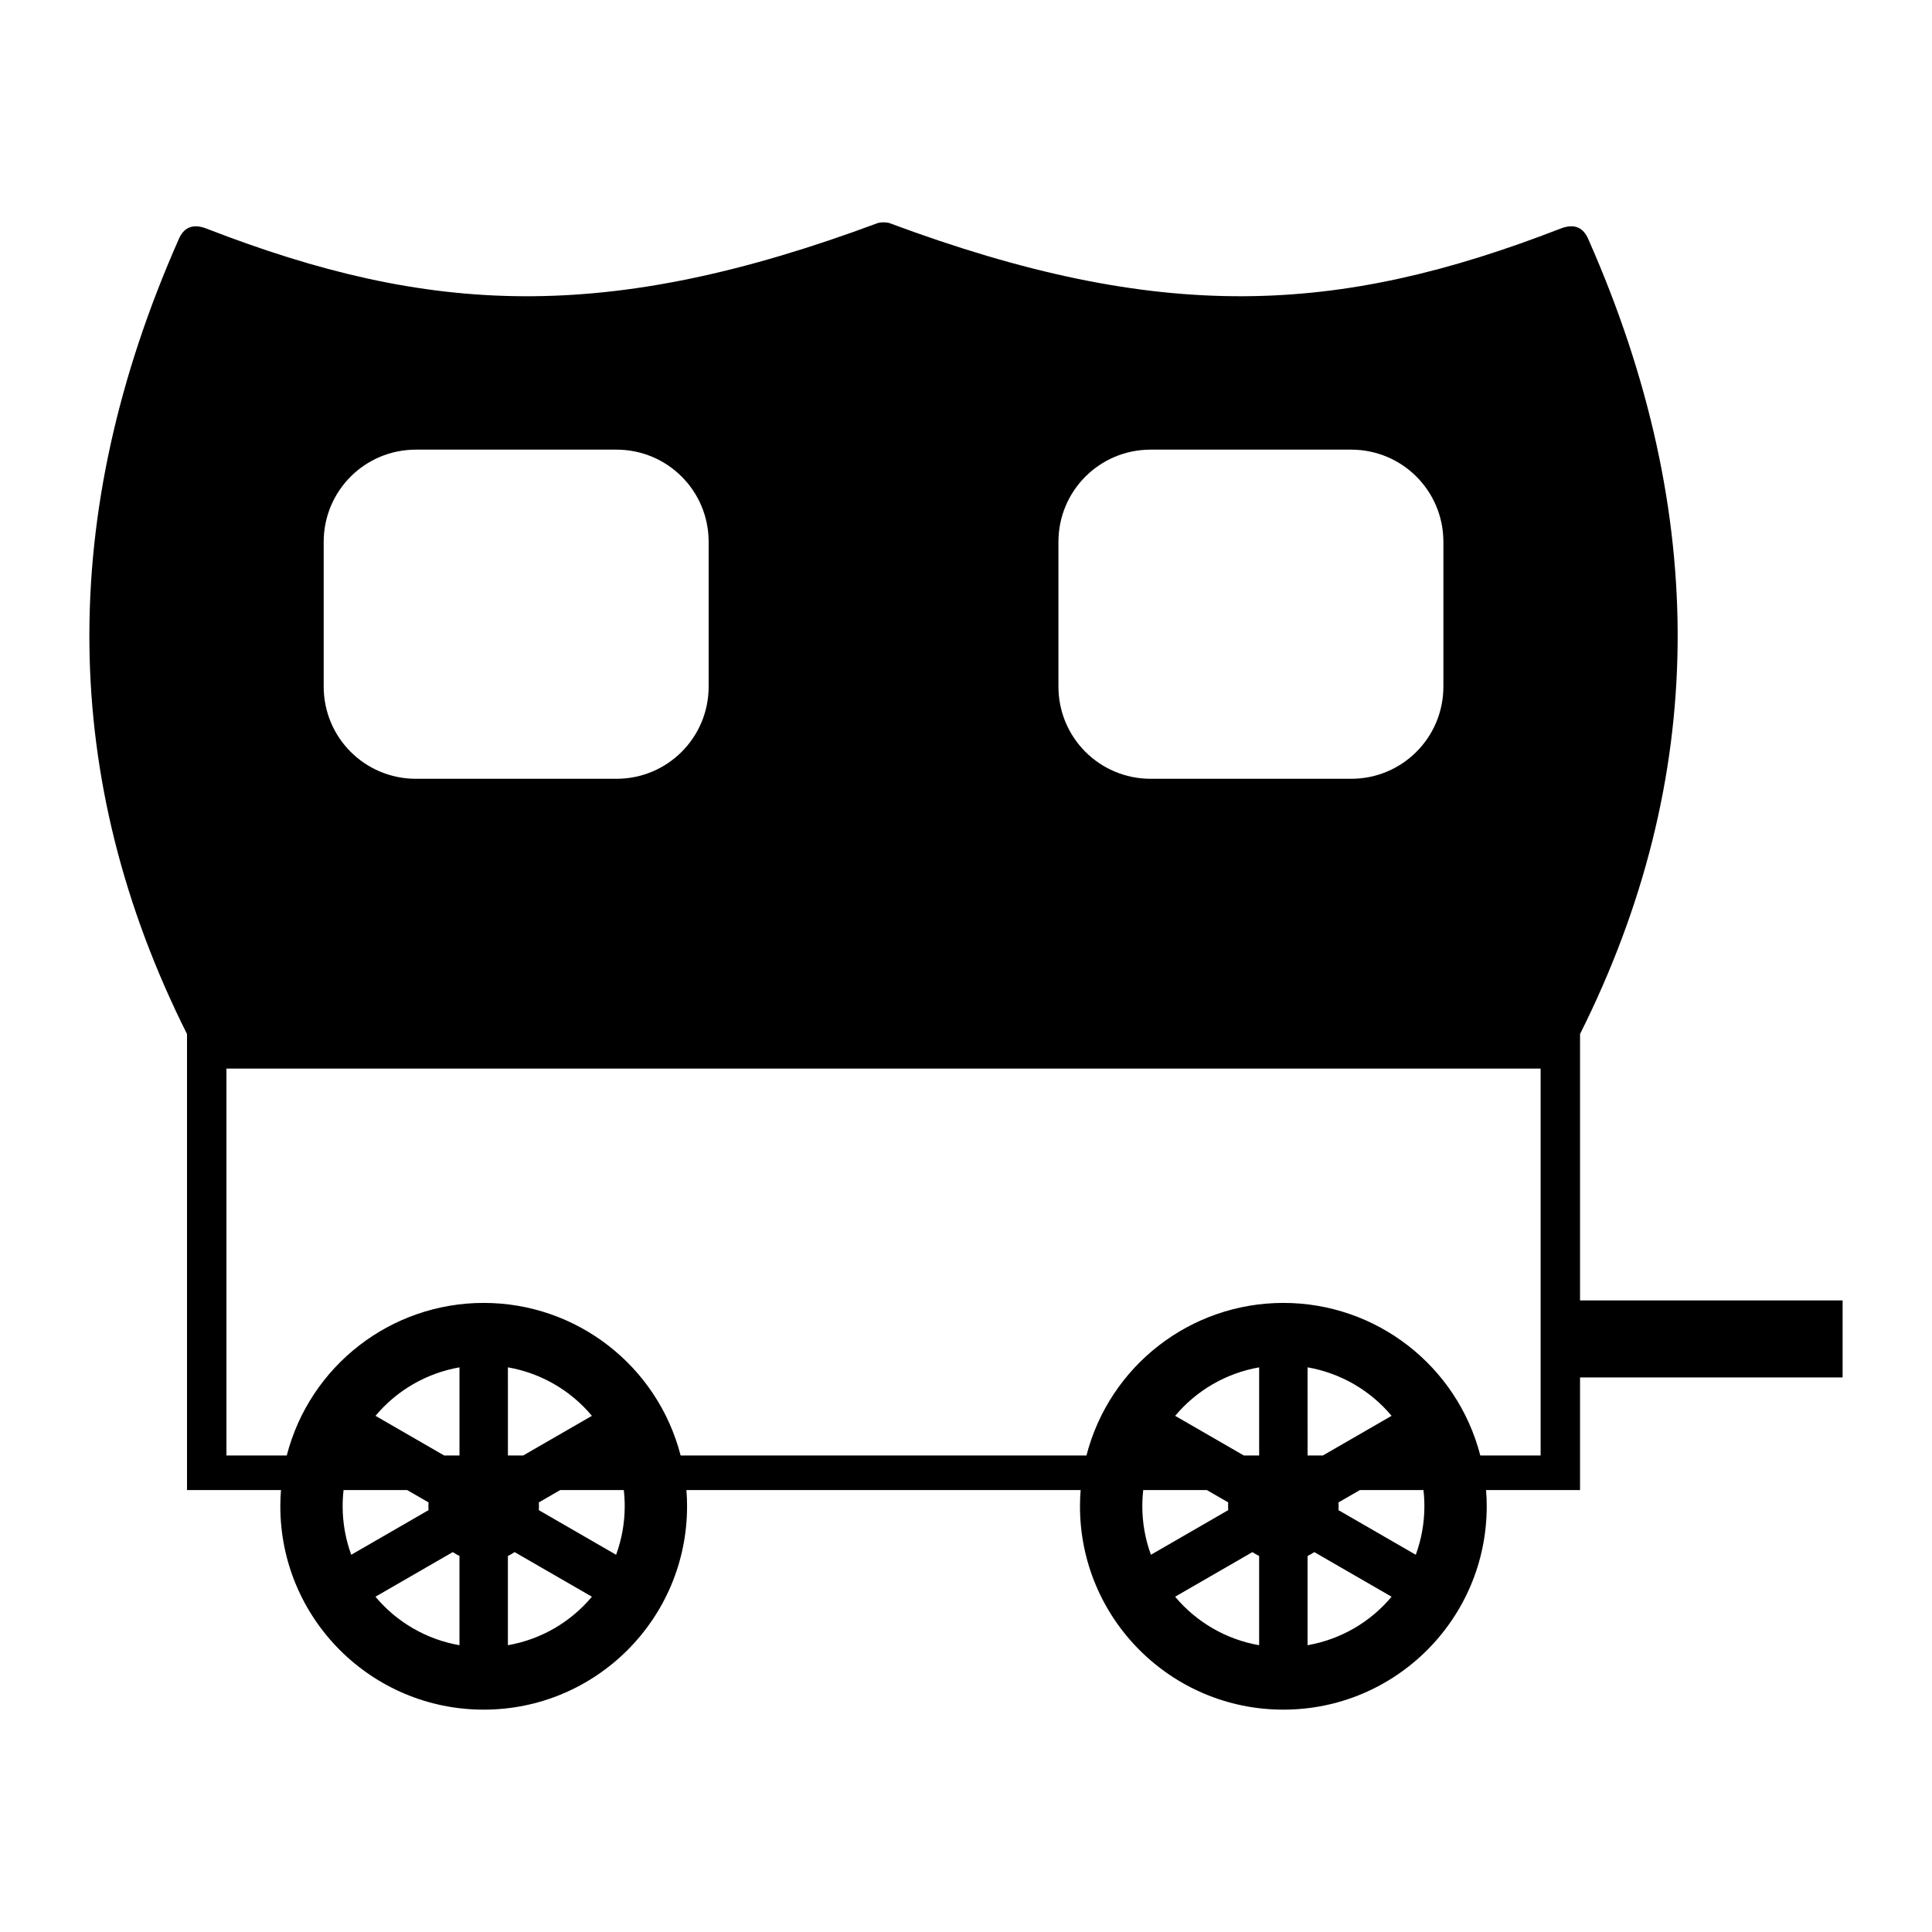
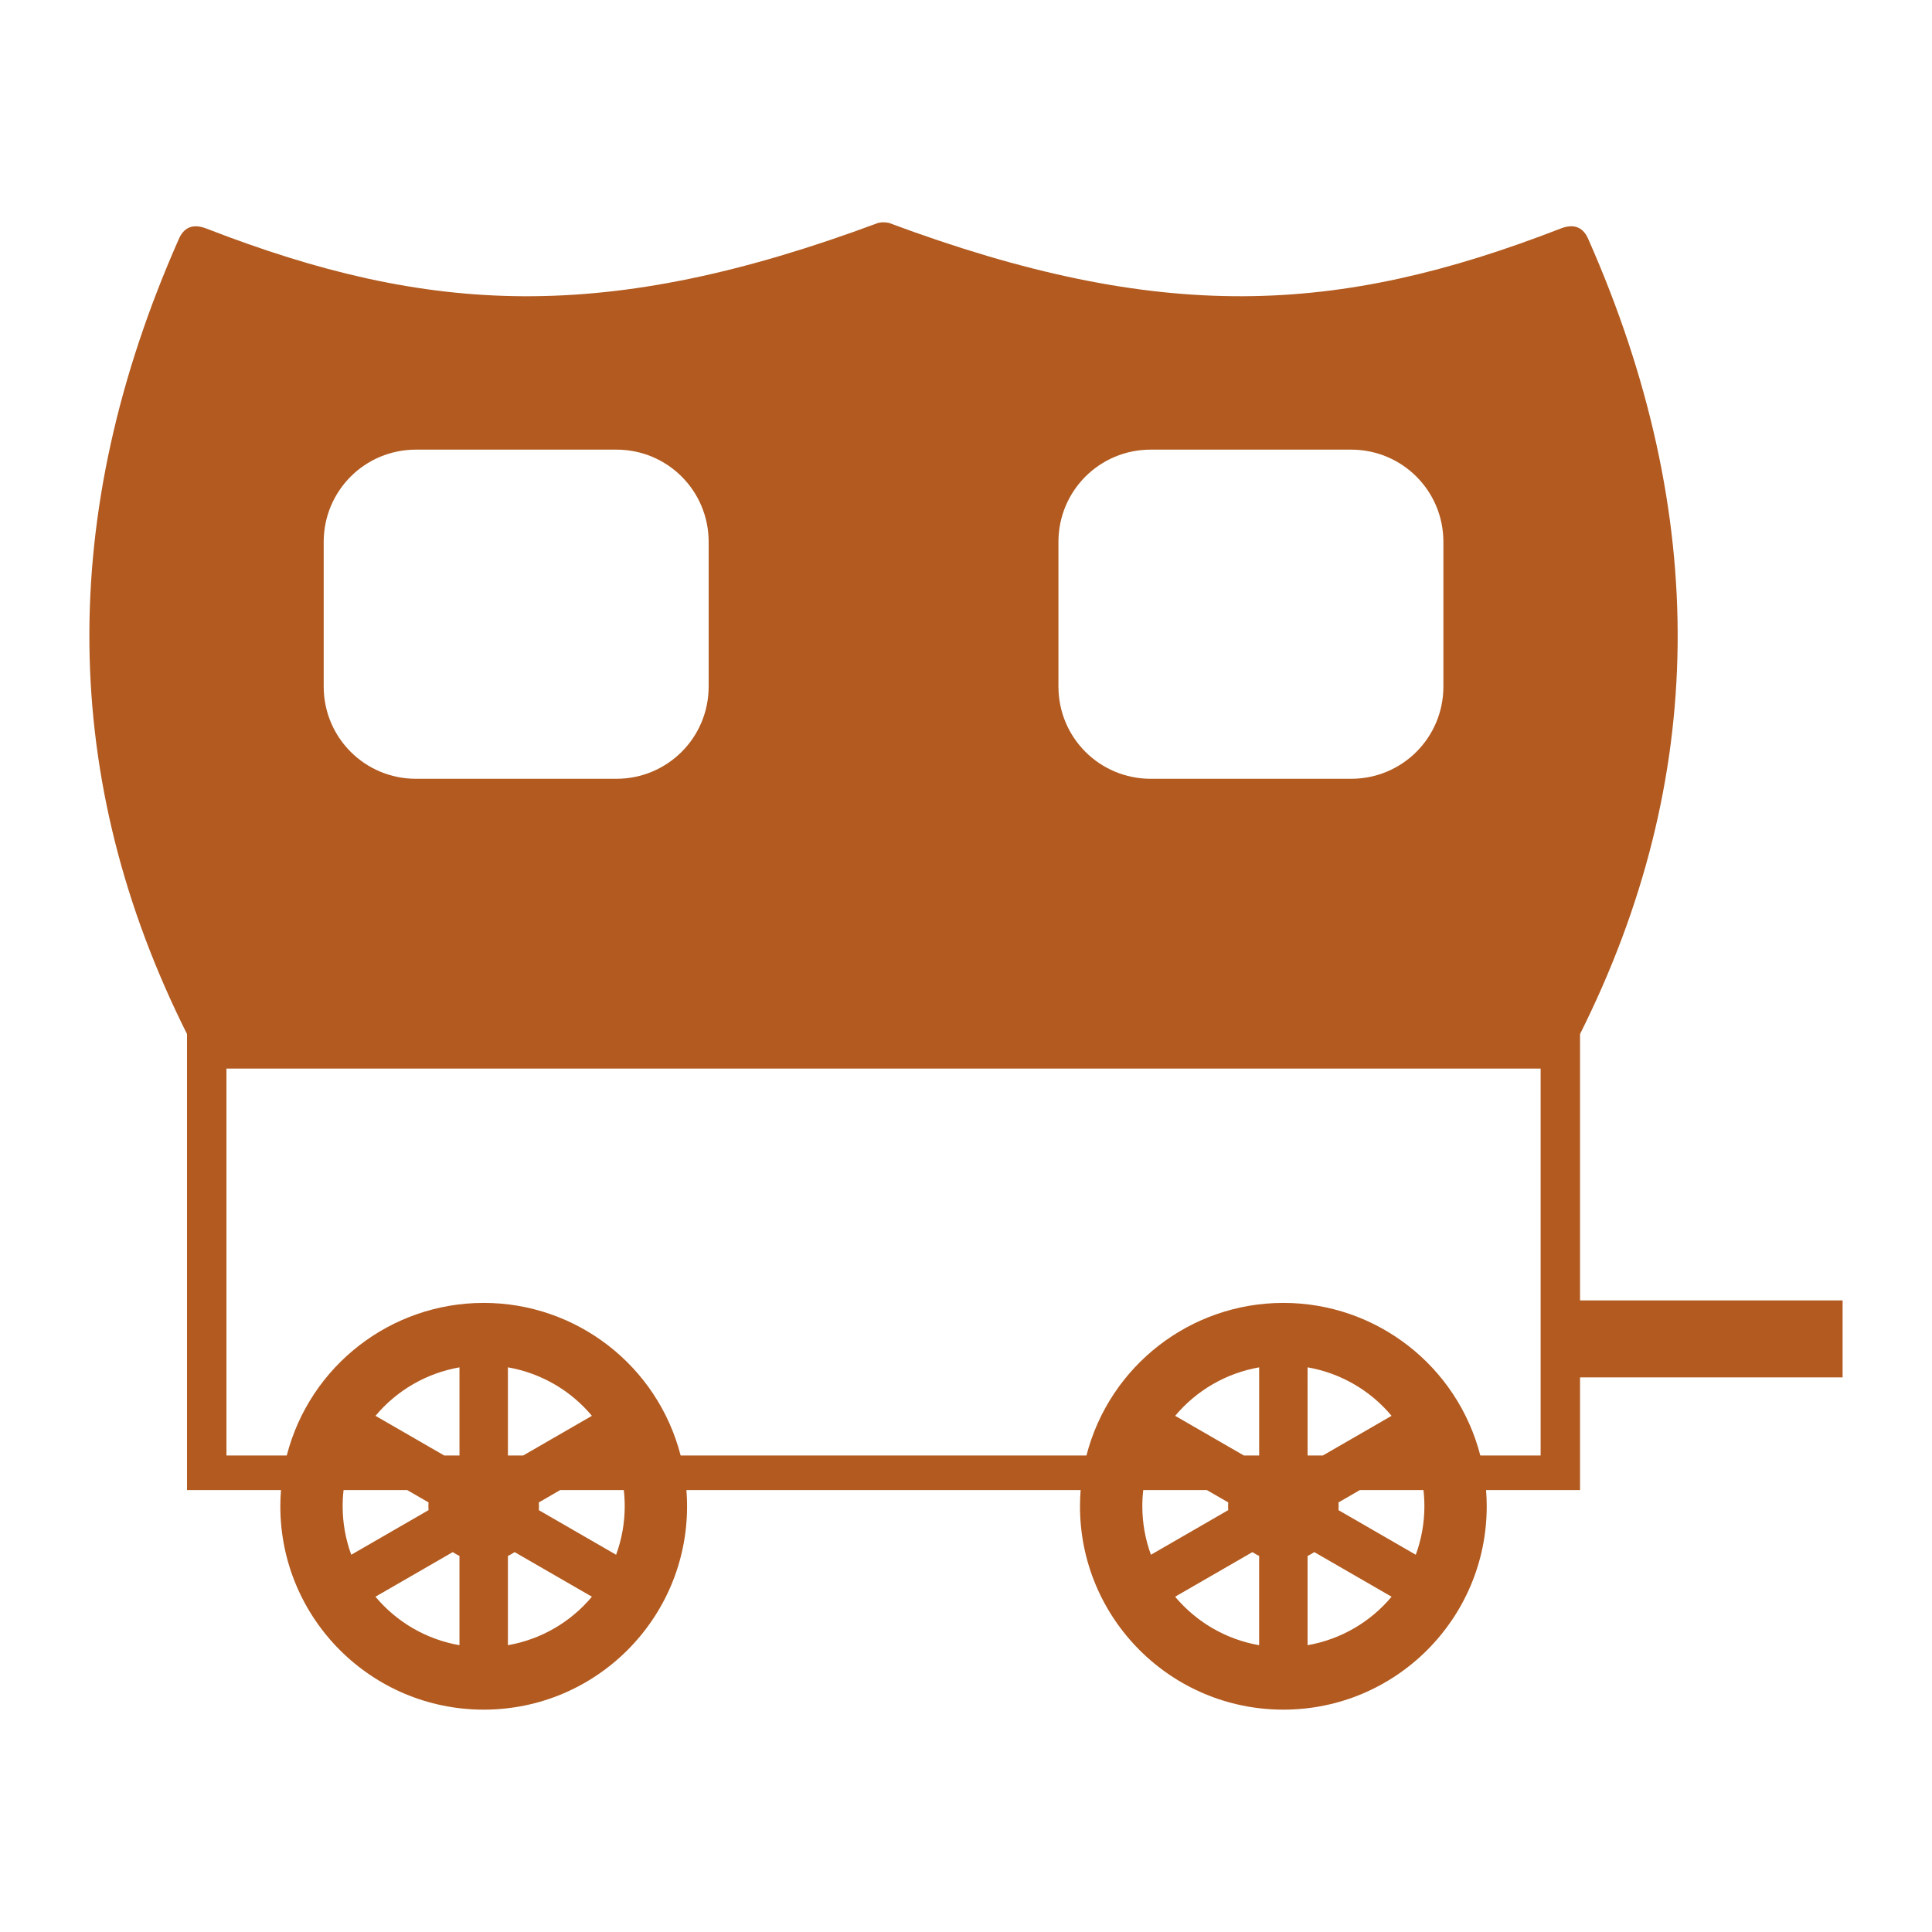
- <svg xmlns="http://www.w3.org/2000/svg" width="110mm" height="110mm" viewBox="0 0 110 110" version="1.1" id="svg1">
-   <defs id="defs1" />
-   <g id="layer1" transform="translate(-61.9693,-104.5197)">
-     <path id="path4" style="fill:#000000;fill-opacity:1;stroke-width:0.278" d="m 112.211,117.179 c -0.059,8.2e-4 -0.138,0.011 -0.242,0.032 -15.511,5.781 -25.555,5.243 -38.221,0.333 -0.853,-0.342 -1.341,-0.024 -1.608,0.608 -6.932,15.688 -6.773,30.769 0.477,45.242 v 25.963 h 5.35 a 11.579,11.579 0 0 0 -0.037,0.924 11.579,11.579 0 0 0 11.579,11.579 11.579,11.579 0 0 0 11.579,-11.579 11.579,11.579 0 0 0 -0.037,-0.924 h 22.445 a 11.579,11.579 0 0 0 -0.037,0.924 11.579,11.579 0 0 0 11.579,11.579 11.579,11.579 0 0 0 11.579,-11.579 11.579,11.579 0 0 0 -0.037,-0.924 h 5.35 v -6.413 h 14.949 v -4.384 h -14.949 v -15.167 c 7.249,-14.473 7.408,-29.553 0.477,-45.242 -0.268,-0.633 -0.756,-0.95 -1.608,-0.608 -12.666,4.911 -22.71,5.448 -38.221,-0.333 -0.15,-0.028 -0.251,-0.036 -0.316,-0.03 -0.016,-0.001 -0.033,-0.002 -0.053,-0.002 z m -26.558,12.941 h 11.41 c 2.911,0 5.254,2.343 5.254,5.254 v 8.233 c 0,2.911 -2.344,5.254 -5.254,5.254 H 85.653 c -2.911,0 -5.254,-2.344 -5.254,-5.254 v -8.233 c 0,-2.911 2.343,-5.254 5.254,-5.254 z m 41.833,0 h 11.41 c 2.911,0 5.254,2.343 5.254,5.254 v 8.233 c 0,2.911 -2.343,5.254 -5.254,5.254 h -11.41 c -2.911,0 -5.254,-2.344 -5.254,-5.254 v -8.233 c 0,-2.911 2.344,-5.254 5.254,-5.254 z m -52.624,35.241 h 74.824 v 22.029 h -3.434 a 11.579,11.579 0 0 0 -11.213,-8.688 11.579,11.579 0 0 0 -11.212,8.688 h -23.105 a 11.579,11.579 0 0 0 -11.213,-8.688 11.579,11.579 0 0 0 -11.213,8.688 h -3.434 z m 13.268,17.009 v 5.02 h -0.87 l -3.912,-2.258 a 8.03,8.03 0 0 1 4.783,-2.761 z m 2.757,0 a 8.03,8.03 0 0 1 4.783,2.761 l -3.912,2.258 h -0.87 z m 42.773,0 v 5.02 h -0.87 l -3.912,-2.258 a 8.03,8.03 0 0 1 4.783,-2.761 z m 2.757,0 a 8.03,8.03 0 0 1 4.783,2.761 l -3.912,2.258 h -0.87 z m -54.886,6.987 h 3.62 l 1.217,0.703 v 5.4e-4 a 3.148,3.148 0 0 0 -0.008,0.22 3.148,3.148 0 0 0 0.008,0.22 3.148,3.148 0 0 0 0,5.4e-4 l -4.4,2.54 a 8.03,8.03 0 0 1 -0.49,-2.761 8.03,8.03 0 0 1 0.053,-0.924 z m 12.334,0 h 3.62 a 8.03,8.03 0 0 1 0.053,0.924 8.03,8.03 0 0 1 -0.49,2.761 l -4.4,-2.54 a 3.148,3.148 0 0 0 0,-5.4e-4 3.148,3.148 0 0 0 0.008,-0.22 3.148,3.148 0 0 0 -0.008,-0.22 3.148,3.148 0 0 0 0,-5.4e-4 z m 33.196,0 h 3.62 l 1.217,0.703 v 5.4e-4 a 3.148,3.148 0 0 0 -0.007,0.22 3.148,3.148 0 0 0 0.007,0.22 3.148,3.148 0 0 0 0,5.4e-4 l -4.4,2.54 a 8.03,8.03 0 0 1 -0.49,-2.761 8.03,8.03 0 0 1 0.053,-0.924 z m 12.334,0 h 3.62 a 8.03,8.03 0 0 1 0.053,0.924 8.03,8.03 0 0 1 -0.49,2.761 l -4.4,-2.54 a 3.148,3.148 0 0 0 0,-5.4e-4 3.148,3.148 0 0 0 0.007,-0.22 3.148,3.148 0 0 0 -0.007,-0.22 3.148,3.148 0 0 0 0,-5.4e-4 z m -51.648,3.533 a 3.148,3.148 0 0 0 0.382,0.22 v 5.081 a 8.03,8.03 0 0 1 -4.783,-2.761 z m 3.522,0 4.401,2.54 a 8.03,8.03 0 0 1 -4.783,2.761 v -5.081 a 3.148,3.148 0 0 0 0.382,-0.22 z m 42.008,0 a 3.148,3.148 0 0 0 0.382,0.22 v 5.081 a 8.03,8.03 0 0 1 -4.783,-2.761 z m 3.522,0 4.401,2.54 a 8.03,8.03 0 0 1 -4.783,2.761 v -5.081 a 3.148,3.148 0 0 0 0.382,-0.22 z" />
-   </g>
+ <svg xmlns="http://www.w3.org/2000/svg" viewBox="61.969 104.52 110 110" width="110" height="110" role="img" aria-label="Stagecoach">
+   <path fill="#b25a1f" d="m 112.211,117.179 c -0.059,8.2e-4 -0.138,0.011 -0.242,0.032 -15.511,5.781 -25.555,5.243 -38.221,0.333 -0.853,-0.342 -1.341,-0.024 -1.608,0.608 -6.932,15.688 -6.773,30.769 0.477,45.242 v 25.963 h 5.35 a 11.579,11.579 0 0 0 -0.037,0.924 11.579,11.579 0 0 0 11.579,11.579 11.579,11.579 0 0 0 11.579,-11.579 11.579,11.579 0 0 0 -0.037,-0.924 h 22.445 a 11.579,11.579 0 0 0 -0.037,0.924 11.579,11.579 0 0 0 11.579,11.579 11.579,11.579 0 0 0 11.579,-11.579 11.579,11.579 0 0 0 -0.037,-0.924 h 5.35 v -6.413 h 14.949 v -4.384 h -14.949 v -15.167 c 7.249,-14.473 7.408,-29.553 0.477,-45.242 -0.268,-0.633 -0.756,-0.95 -1.608,-0.608 -12.666,4.911 -22.71,5.448 -38.221,-0.333 -0.15,-0.028 -0.251,-0.036 -0.316,-0.03 -0.016,-0.001 -0.033,-0.002 -0.053,-0.002 z m -26.558,12.941 h 11.41 c 2.911,0 5.254,2.343 5.254,5.254 v 8.233 c 0,2.911 -2.344,5.254 -5.254,5.254 H 85.653 c -2.911,0 -5.254,-2.344 -5.254,-5.254 v -8.233 c 0,-2.911 2.343,-5.254 5.254,-5.254 z m 41.833,0 h 11.41 c 2.911,0 5.254,2.343 5.254,5.254 v 8.233 c 0,2.911 -2.343,5.254 -5.254,5.254 h -11.41 c -2.911,0 -5.254,-2.344 -5.254,-5.254 v -8.233 c 0,-2.911 2.344,-5.254 5.254,-5.254 z m -52.624,35.241 h 74.824 v 22.029 h -3.434 a 11.579,11.579 0 0 0 -11.213,-8.688 11.579,11.579 0 0 0 -11.212,8.688 h -23.105 a 11.579,11.579 0 0 0 -11.213,-8.688 11.579,11.579 0 0 0 -11.213,8.688 h -3.434 z m 13.268,17.009 v 5.02 h -0.87 l -3.912,-2.258 a 8.03,8.03 0 0 1 4.783,-2.761 z m 2.757,0 a 8.03,8.03 0 0 1 4.783,2.761 l -3.912,2.258 h -0.87 z m 42.773,0 v 5.02 h -0.87 l -3.912,-2.258 a 8.03,8.03 0 0 1 4.783,-2.761 z m 2.757,0 a 8.03,8.03 0 0 1 4.783,2.761 l -3.912,2.258 h -0.87 z m -54.886,6.987 h 3.62 l 1.217,0.703 v 5.4e-4 a 3.148,3.148 0 0 0 -0.008,0.22 3.148,3.148 0 0 0 0.008,0.22 3.148,3.148 0 0 0 0,5.4e-4 l -4.4,2.54 a 8.03,8.03 0 0 1 -0.49,-2.761 8.03,8.03 0 0 1 0.053,-0.924 z m 12.334,0 h 3.62 a 8.03,8.03 0 0 1 0.053,0.924 8.03,8.03 0 0 1 -0.49,2.761 l -4.4,-2.54 a 3.148,3.148 0 0 0 0,-5.4e-4 3.148,3.148 0 0 0 0.008,-0.22 3.148,3.148 0 0 0 -0.008,-0.22 3.148,3.148 0 0 0 0,-5.4e-4 z m 33.196,0 h 3.62 l 1.217,0.703 v 5.4e-4 a 3.148,3.148 0 0 0 -0.007,0.22 3.148,3.148 0 0 0 0.007,0.22 3.148,3.148 0 0 0 0,5.4e-4 l -4.4,2.54 a 8.03,8.03 0 0 1 -0.49,-2.761 8.03,8.03 0 0 1 0.053,-0.924 z m 12.334,0 h 3.62 a 8.03,8.03 0 0 1 0.053,0.924 8.03,8.03 0 0 1 -0.49,2.761 l -4.4,-2.54 a 3.148,3.148 0 0 0 0,-5.4e-4 3.148,3.148 0 0 0 0.007,-0.22 3.148,3.148 0 0 0 -0.007,-0.22 3.148,3.148 0 0 0 0,-5.4e-4 z m -51.648,3.533 a 3.148,3.148 0 0 0 0.382,0.22 v 5.081 a 8.03,8.03 0 0 1 -4.783,-2.761 z m 3.522,0 4.401,2.54 a 8.03,8.03 0 0 1 -4.783,2.761 v -5.081 a 3.148,3.148 0 0 0 0.382,-0.22 z m 42.008,0 a 3.148,3.148 0 0 0 0.382,0.22 v 5.081 a 8.03,8.03 0 0 1 -4.783,-2.761 z m 3.522,0 4.401,2.54 a 8.03,8.03 0 0 1 -4.783,2.761 v -5.081 a 3.148,3.148 0 0 0 0.382,-0.22 z" />
</svg>
